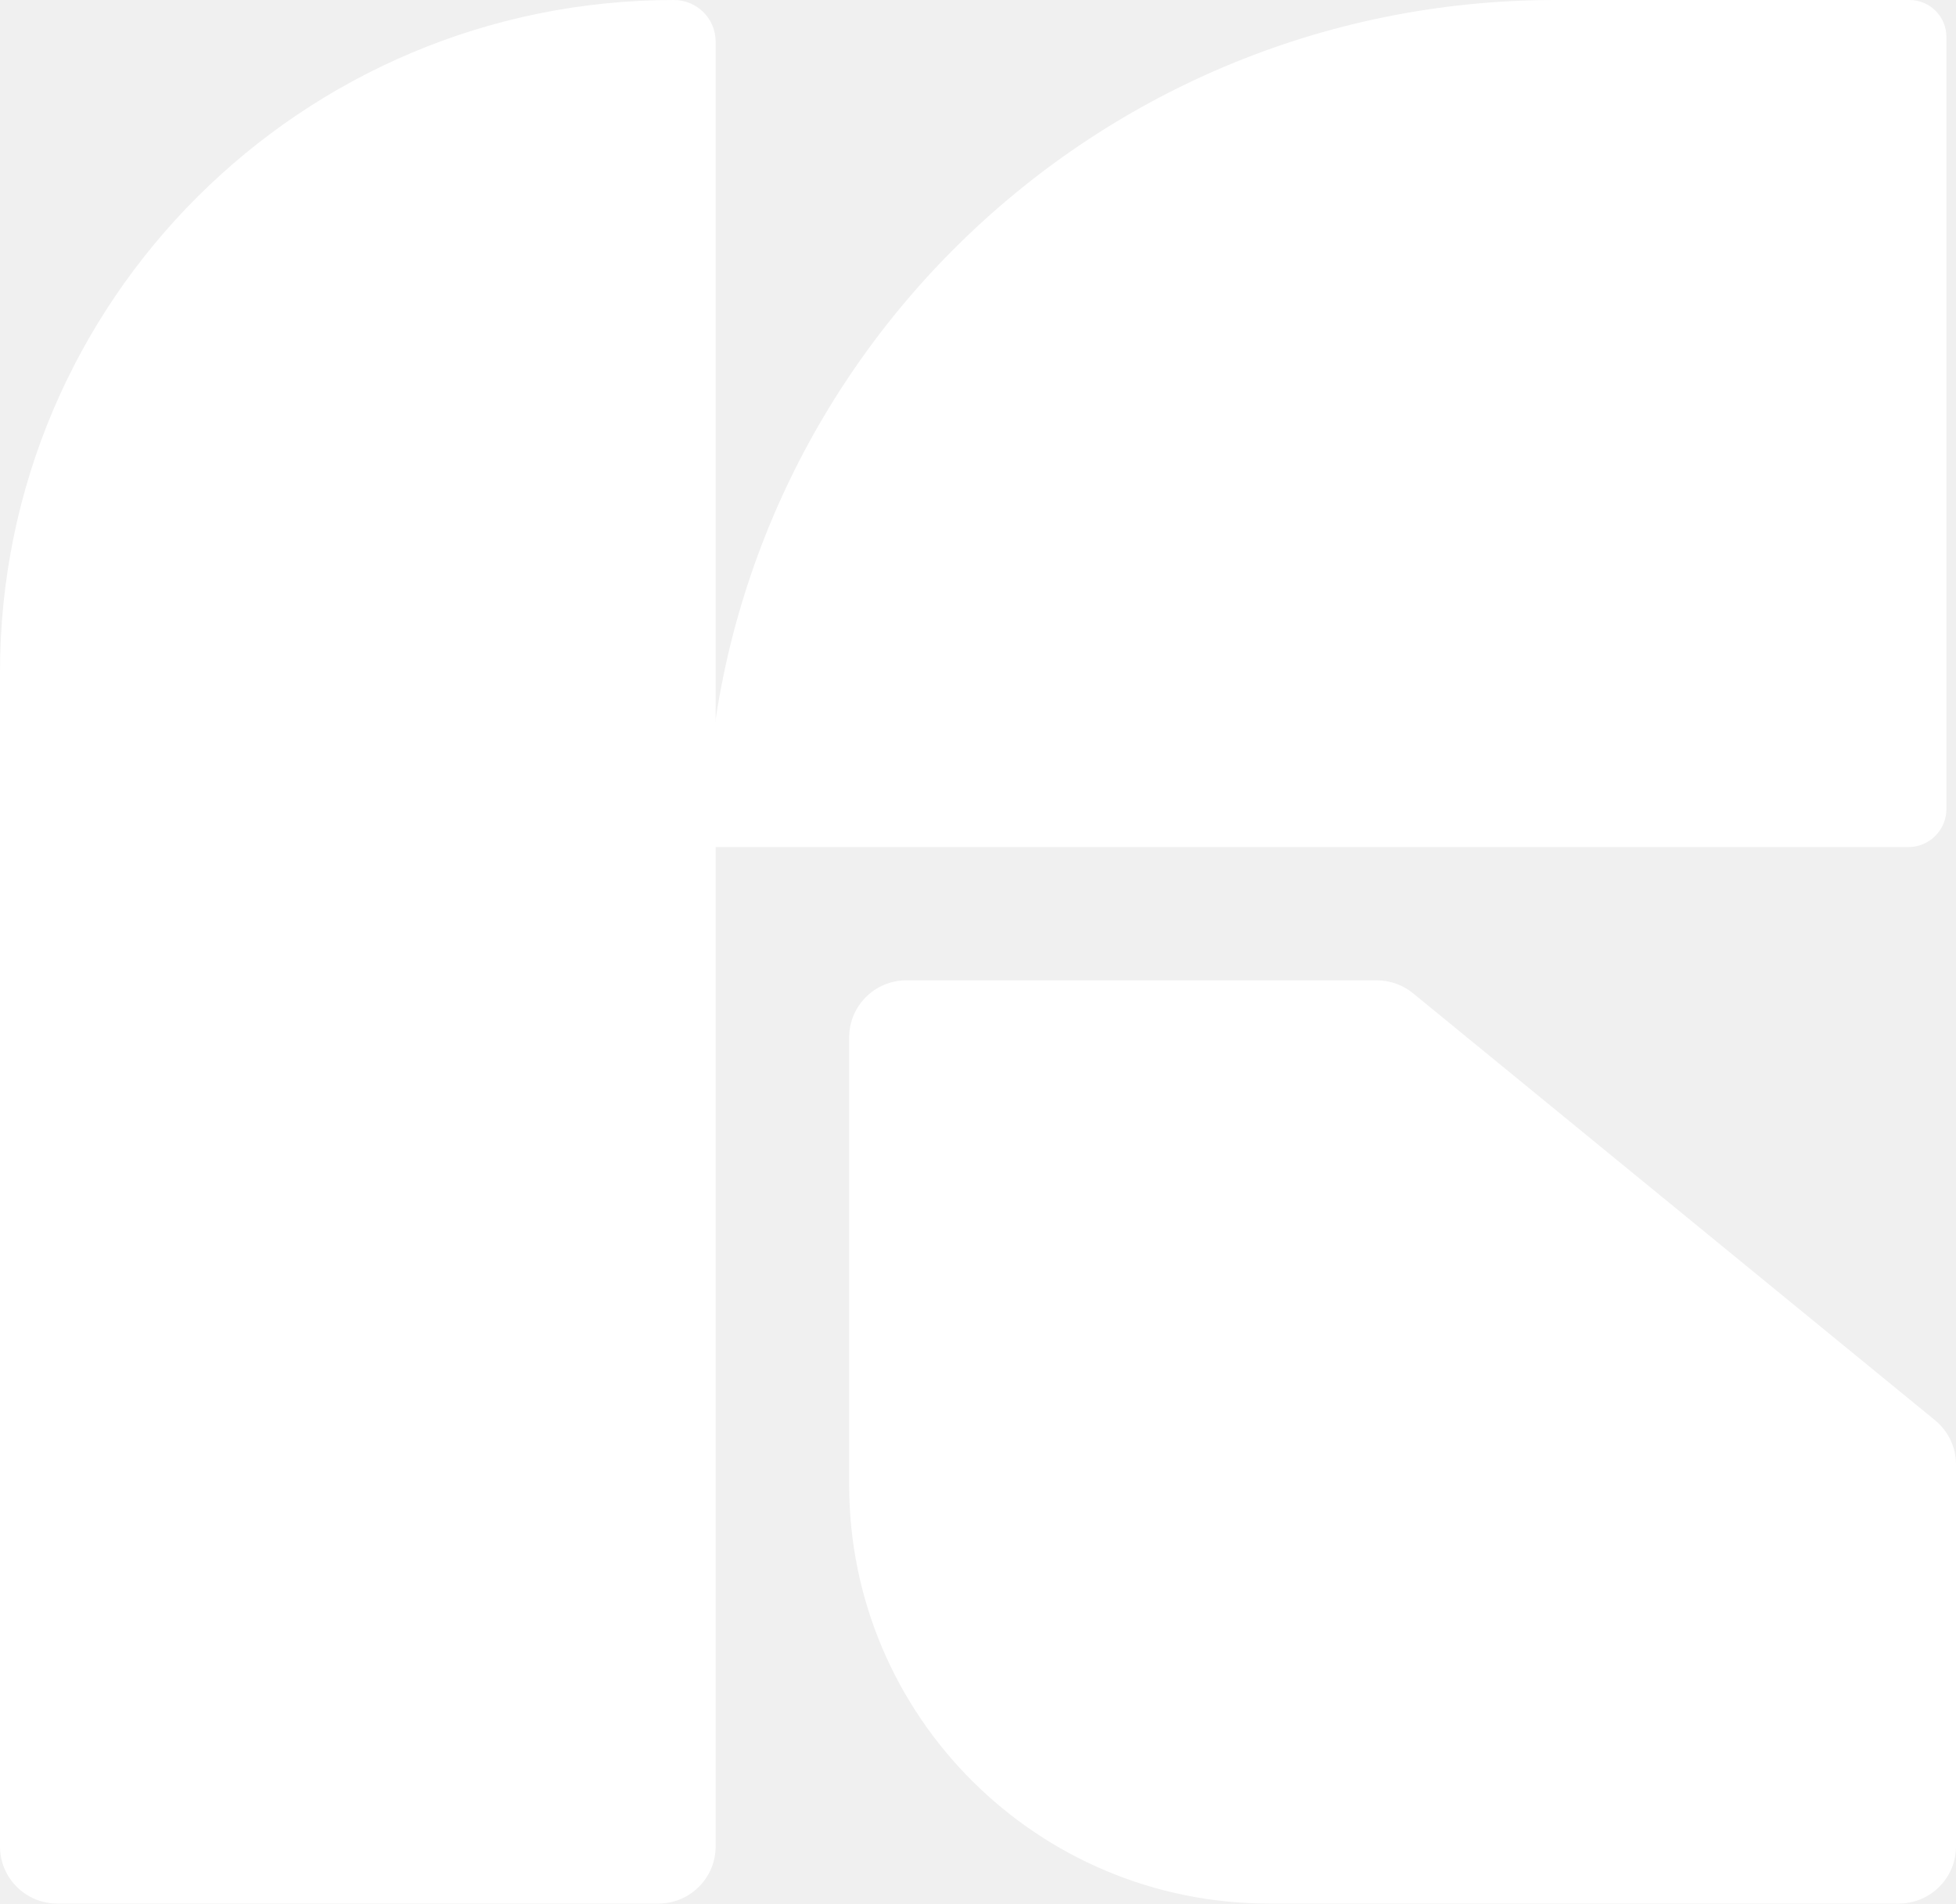
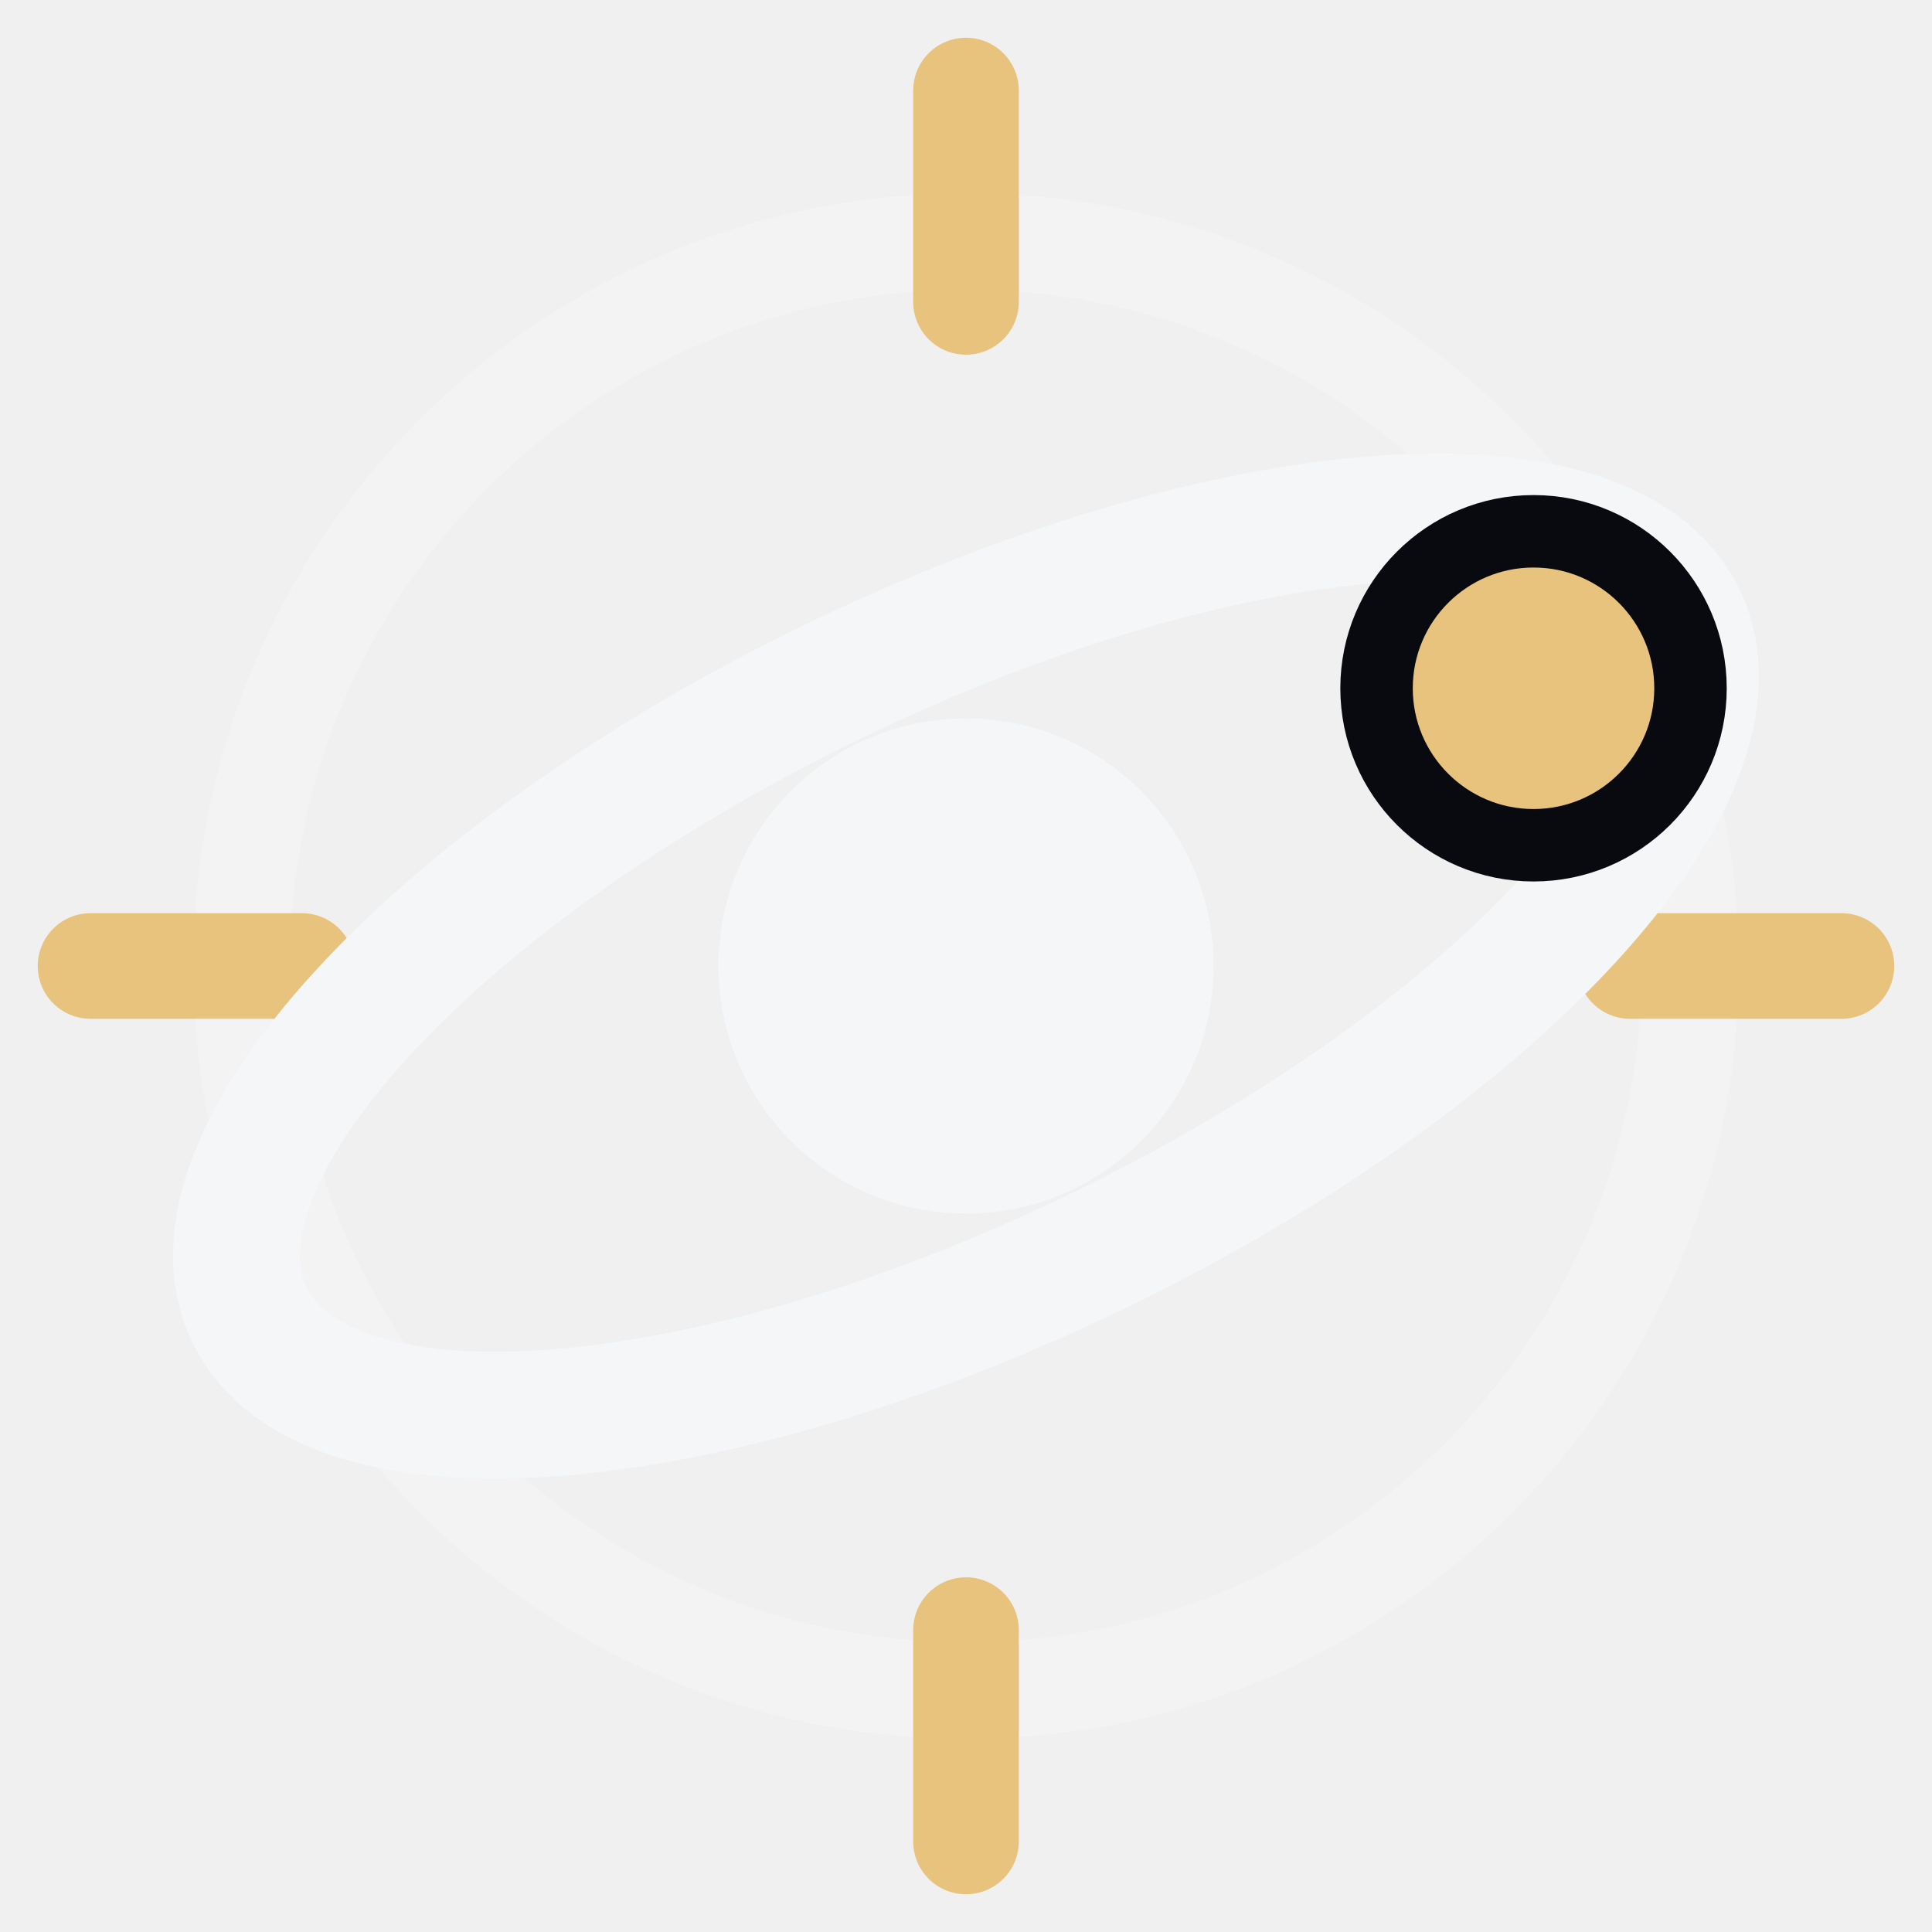
- <svg xmlns="http://www.w3.org/2000/svg" width="37" height="36" viewBox="0 0 37 36" fill="none">
-   <path d="M0 12.714C0 5.692 5.707 3.15712e-06 12.748 3.15712e-06C13.184 3.15712e-06 13.537 0.352 13.537 0.786V34.92C13.537 35.517 13.052 36 12.454 36H1.083C0.485 36 0 35.517 0 34.92V12.714Z" fill="white" />
-   <path d="M29.419 9.29201e-07C20.548 2.15964e-06 13.356 7.172 13.356 16.02L36.098 16.02C36.496 16.02 36.819 15.698 36.819 15.3L36.819 0.699C36.819 0.313 36.506 -5.36501e-08 36.119 0L29.419 9.29201e-07Z" fill="white" />
-   <path d="M16.063 19.62C16.063 19.023 16.548 18.54 17.146 18.54H26.043C26.293 18.54 26.536 18.627 26.73 18.785L36.604 26.86C36.855 27.066 37 27.372 37 27.695V34.92C37 35.517 36.515 36 35.917 36H24.005C19.619 36 16.063 32.454 16.063 28.08V19.62Z" fill="white" />
+ <svg xmlns="http://www.w3.org/2000/svg" width="32" height="32" viewBox="0 0 32 32" fill="none">
+   <circle cx="16" cy="16" r="12" stroke="#F5F6F8" stroke-opacity="0.48" stroke-width="1.6" />
+   <path d="M16 1.5V5M16 27V30.5M1.5 16H5M27 16H30.5" stroke="#E8C37D" stroke-width="1.75" stroke-linecap="round" />
+   <ellipse cx="16" cy="16" rx="13.2" ry="5.2" transform="rotate(-26 16 16)" stroke="#F5F6F8" stroke-width="2.1" />
+   <circle cx="16" cy="16" r="4.1" fill="#F5F6F8" />
+   <circle cx="25.4" cy="11.4" r="2.6" fill="#E8C37D" stroke="#080A0F" stroke-width="1.2" />
</svg>
